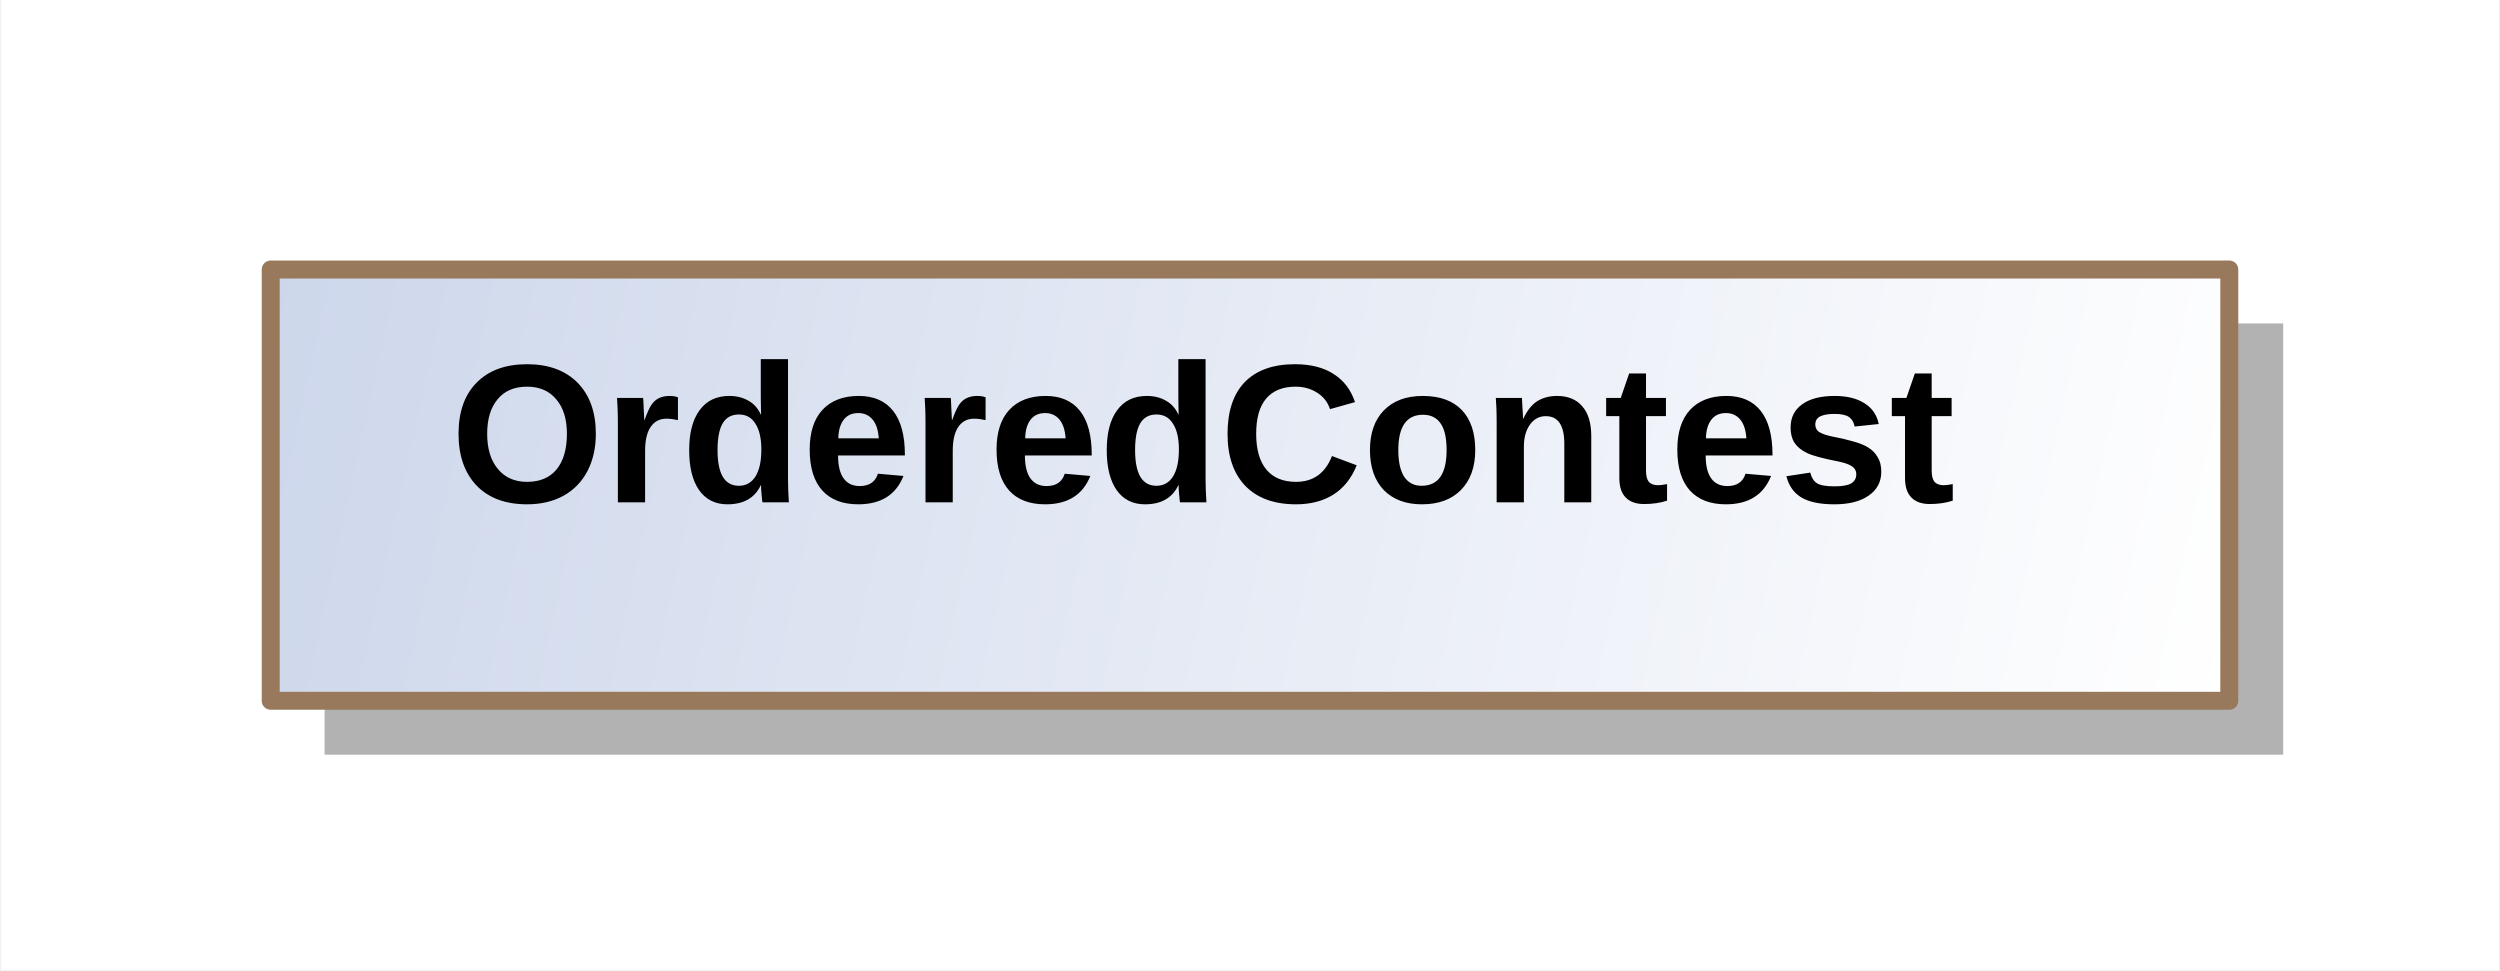
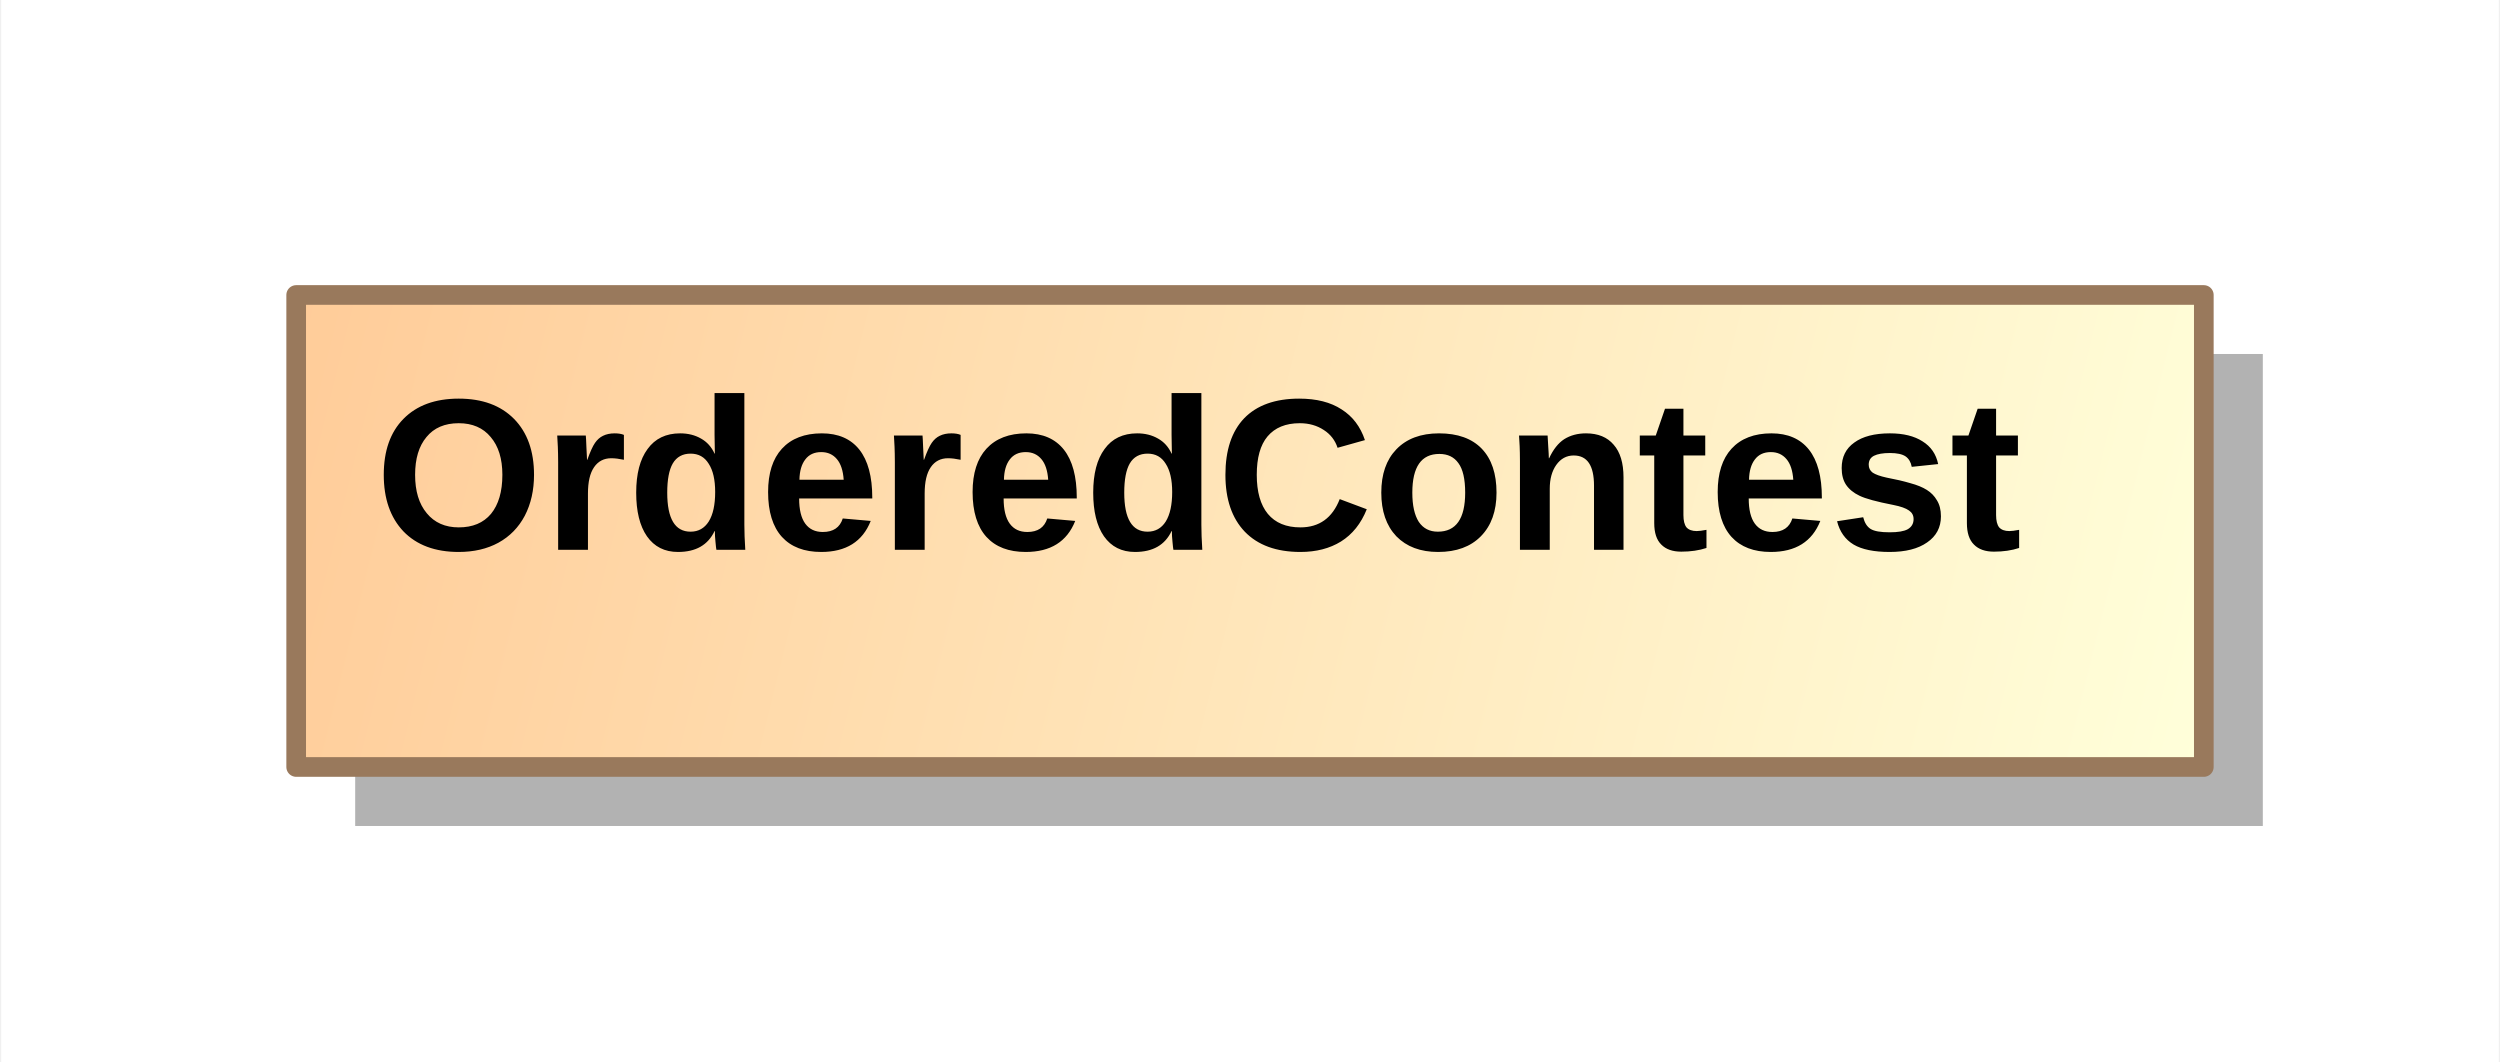
- <svg xmlns="http://www.w3.org/2000/svg" fill-opacity="1" color-rendering="auto" color-interpolation="auto" text-rendering="auto" stroke="black" stroke-linecap="square" width="1.448in" stroke-miterlimit="10" shape-rendering="auto" stroke-opacity="1" fill="black" stroke-dasharray="none" font-weight="normal" stroke-width="1" viewBox="0 0 139 54" height="0.562in" font-family="'Arial'" font-style="normal" stroke-linejoin="miter" font-size="12" stroke-dashoffset="0" image-rendering="auto">
+ <svg xmlns="http://www.w3.org/2000/svg" fill-opacity="1" color-rendering="auto" color-interpolation="auto" text-rendering="auto" stroke="black" stroke-linecap="square" width="1.323in" stroke-miterlimit="10" shape-rendering="auto" stroke-opacity="1" fill="black" stroke-dasharray="none" font-weight="normal" stroke-width="1" viewBox="0 0 127 54" height="0.562in" font-family="'Arial'" font-style="normal" stroke-linejoin="miter" font-size="12" stroke-dashoffset="0" image-rendering="auto">
  <defs id="genericDefs" />
  <g>
    <defs id="defs1">
-       <linearGradient x1="1029" gradientUnits="userSpaceOnUse" x2="1138" y1="1841" y2="1865" id="linearGradient1" spreadMethod="pad">
-         <stop stop-opacity="1" stop-color="rgb(205,215,235)" offset="0%" />
-         <stop stop-opacity="1" stop-color="white" offset="100%" />
+       <linearGradient x1="1204" gradientUnits="userSpaceOnUse" x2="1301" y1="567" y2="591" id="linearGradient1" spreadMethod="pad">
+         <stop stop-opacity="1" stop-color="rgb(255,204,153)" offset="0%" />
+         <stop stop-opacity="1" stop-color="rgb(255,255,218)" offset="100%" />
      </linearGradient>
      <clipPath clipPathUnits="userSpaceOnUse" id="clipPath1">
-         <path d="M0 0 L139 0 L139 54 L0 54 L0 0 Z" />
+         <path d="M0 0 L127 0 L127 54 L0 54 L0 0 Z" />
      </clipPath>
      <clipPath clipPathUnits="userSpaceOnUse" id="clipPath2">
-         <path d="M1014 1826 L1153 1826 L1153 1880 L1014 1880 L1014 1826 Z" />
+         <path d="M1189 552 L1316 552 L1316 606 L1189 606 L1189 552 Z" />
      </clipPath>
    </defs>
    <g fill="white" stroke="white">
-       <rect x="0" width="139" height="54" y="0" clip-path="url(#clipPath1)" stroke="none" />
-       <rect x="1032" y="1844" transform="translate(-1014,-1826)" clip-path="url(#clipPath2)" fill="rgb(178,178,178)" width="109" text-rendering="geometricPrecision" height="24" stroke="none" />
-       <rect x="1029" y="1841" transform="translate(-1014,-1826)" clip-path="url(#clipPath2)" fill="url(#linearGradient1)" width="109" text-rendering="geometricPrecision" height="24" stroke="none" />
+       <rect x="0" width="127" height="54" y="0" clip-path="url(#clipPath1)" stroke="none" />
+       <rect x="1207" y="570" transform="translate(-1189,-552)" clip-path="url(#clipPath2)" fill="rgb(178,178,178)" width="97" text-rendering="geometricPrecision" height="24" stroke="none" />
+       <rect x="1204" y="567" transform="translate(-1189,-552)" clip-path="url(#clipPath2)" fill="url(#linearGradient1)" width="97" text-rendering="geometricPrecision" height="24" stroke="none" />
    </g>
-     <g fill="rgb(153,121,92)" text-rendering="geometricPrecision" transform="translate(-1014,-1826)" stroke-linecap="butt" stroke="rgb(153,121,92)" stroke-linejoin="round">
-       <rect fill="none" x="1029" width="109" height="24" y="1841" clip-path="url(#clipPath2)" />
+     <g fill="rgb(153,121,92)" text-rendering="geometricPrecision" transform="translate(-1189,-552)" stroke-linecap="butt" stroke="rgb(153,121,92)" stroke-linejoin="round">
+       <rect fill="none" x="1204" width="97" height="24" y="567" clip-path="url(#clipPath2)" />
    </g>
-     <g text-rendering="geometricPrecision" font-size="11" font-weight="bold" transform="translate(-1014,-1826)" stroke-linecap="butt" stroke-linejoin="round">
-       <text x="1039" space="preserve" y="1853.958" clip-path="url(#clipPath2)" stroke="none">OrderedContest</text>
+     <g text-rendering="geometricPrecision" font-size="11" font-weight="bold" transform="translate(-1189,-552)" stroke-linecap="butt" stroke-linejoin="round">
+       <text x="1208" space="preserve" y="579.958" clip-path="url(#clipPath2)" stroke="none">OrderedContest</text>
    </g>
  </g>
</svg>
